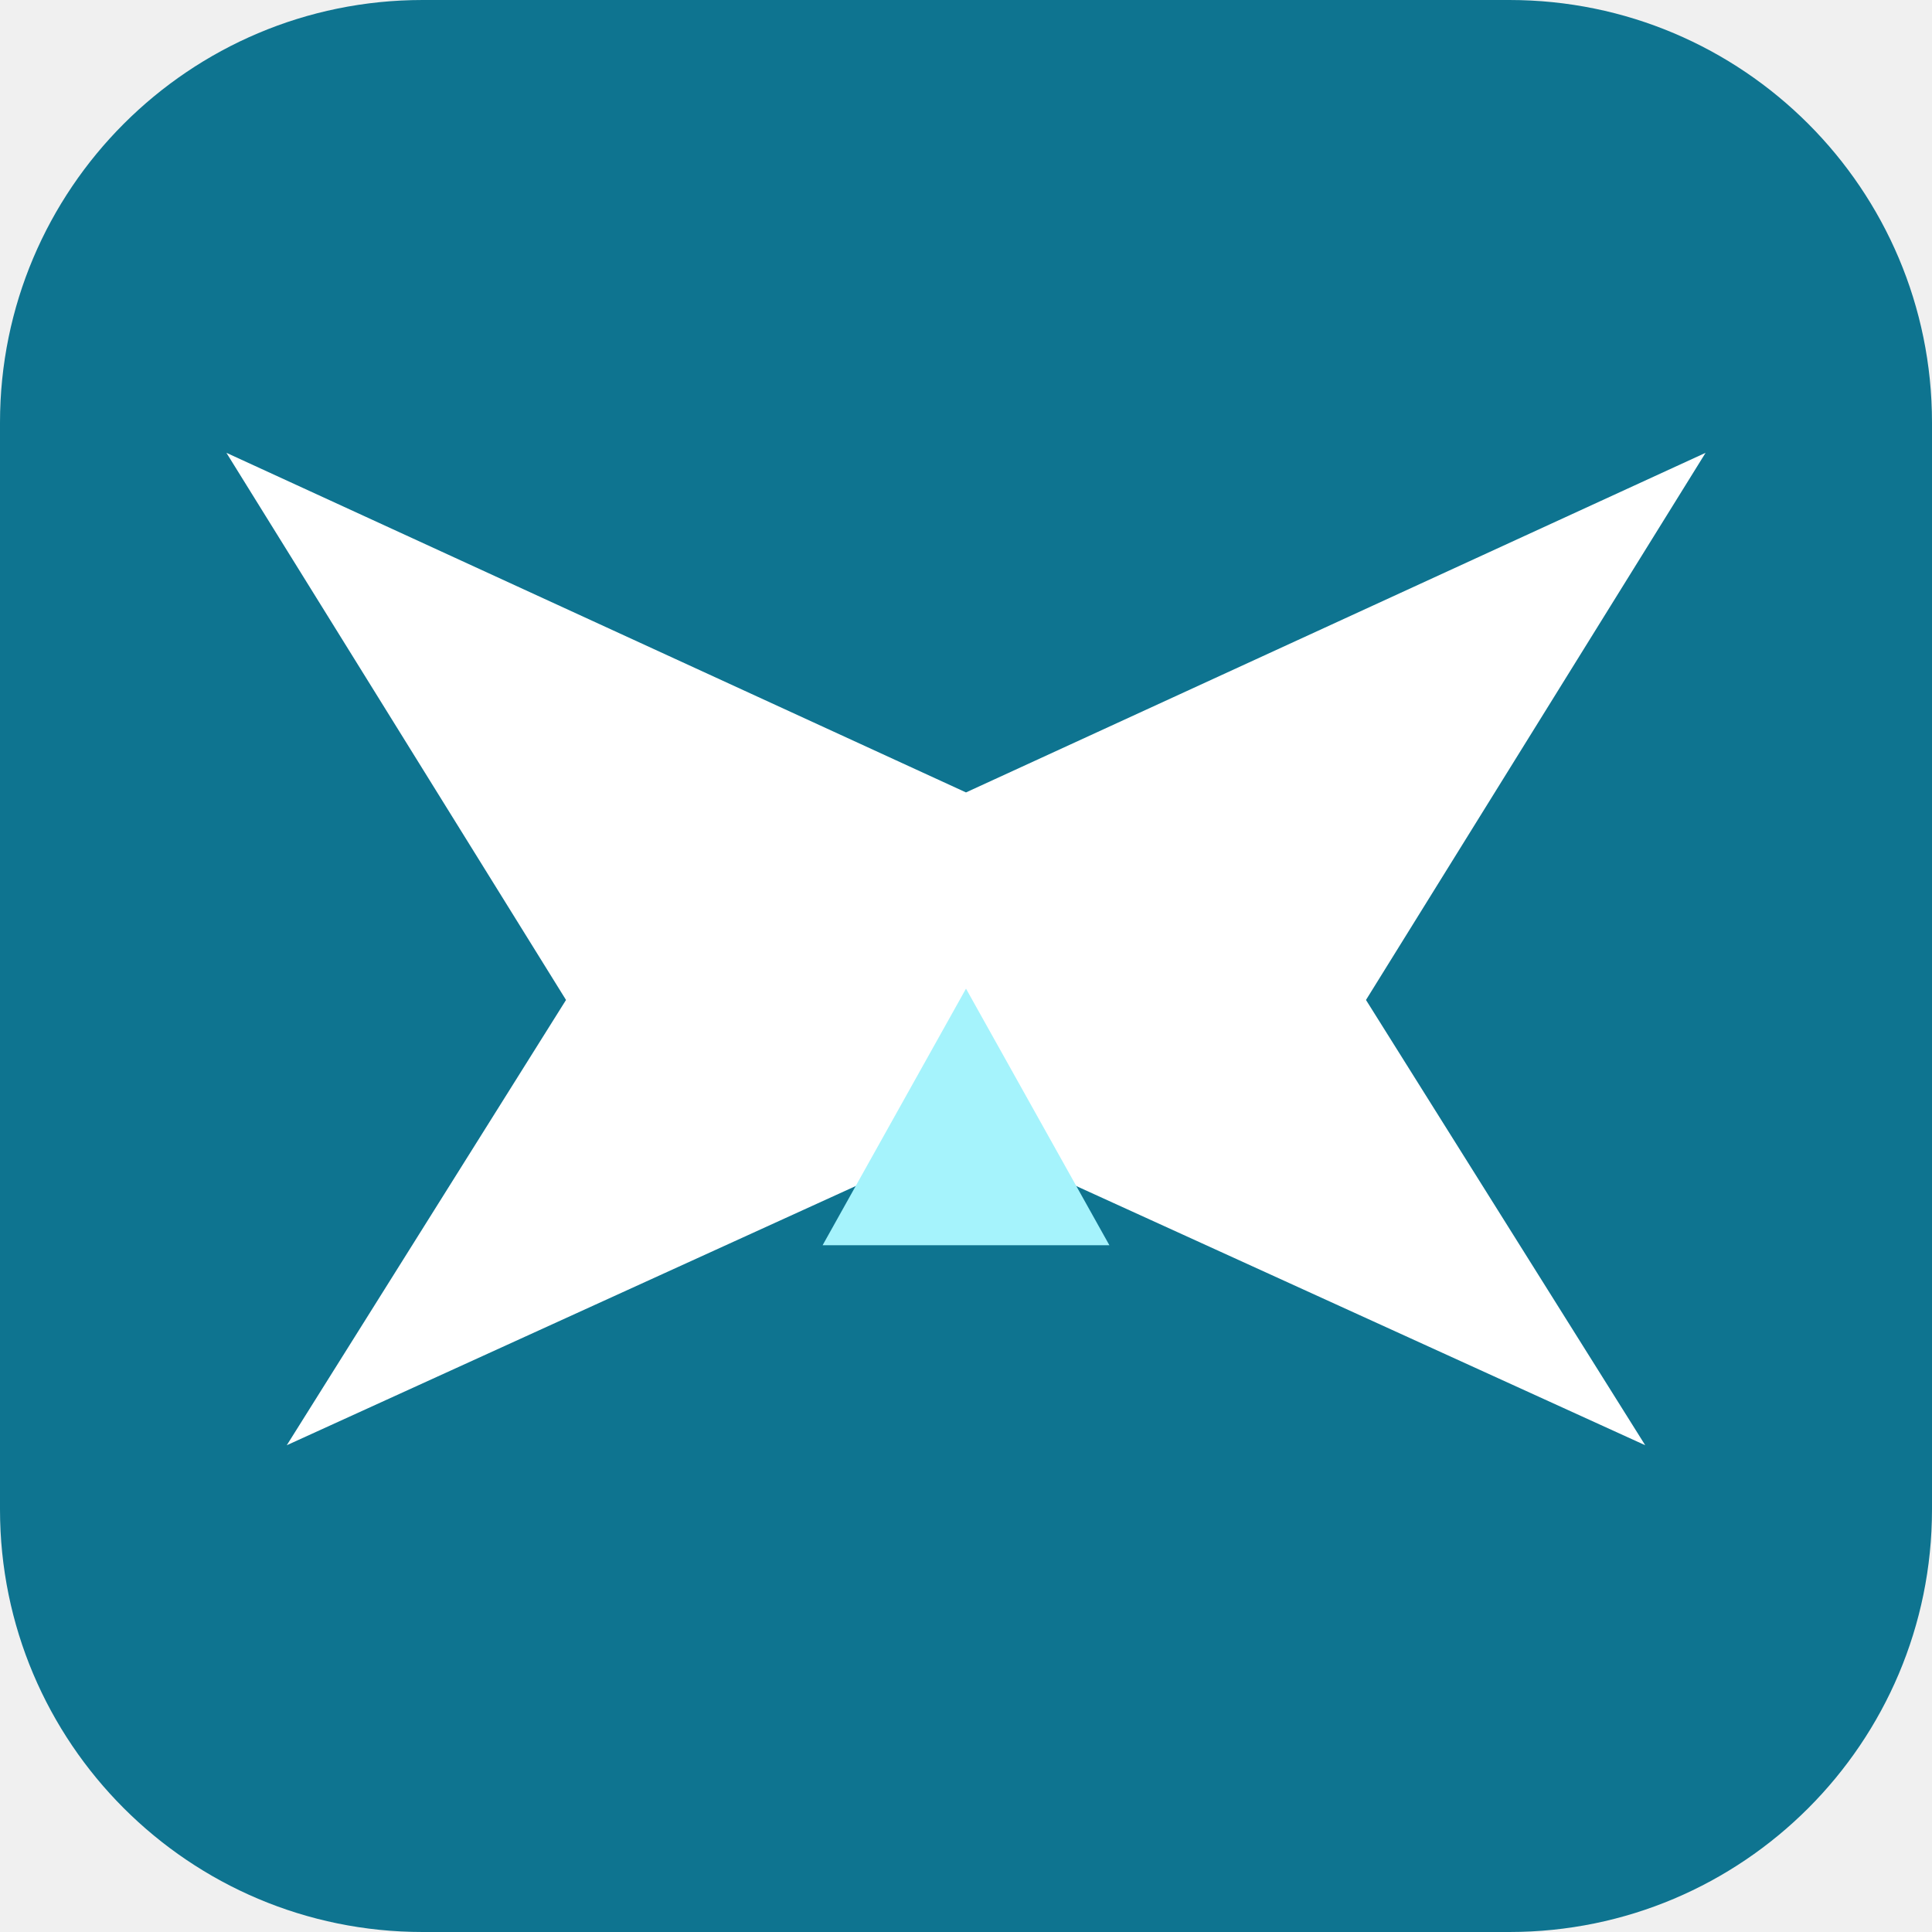
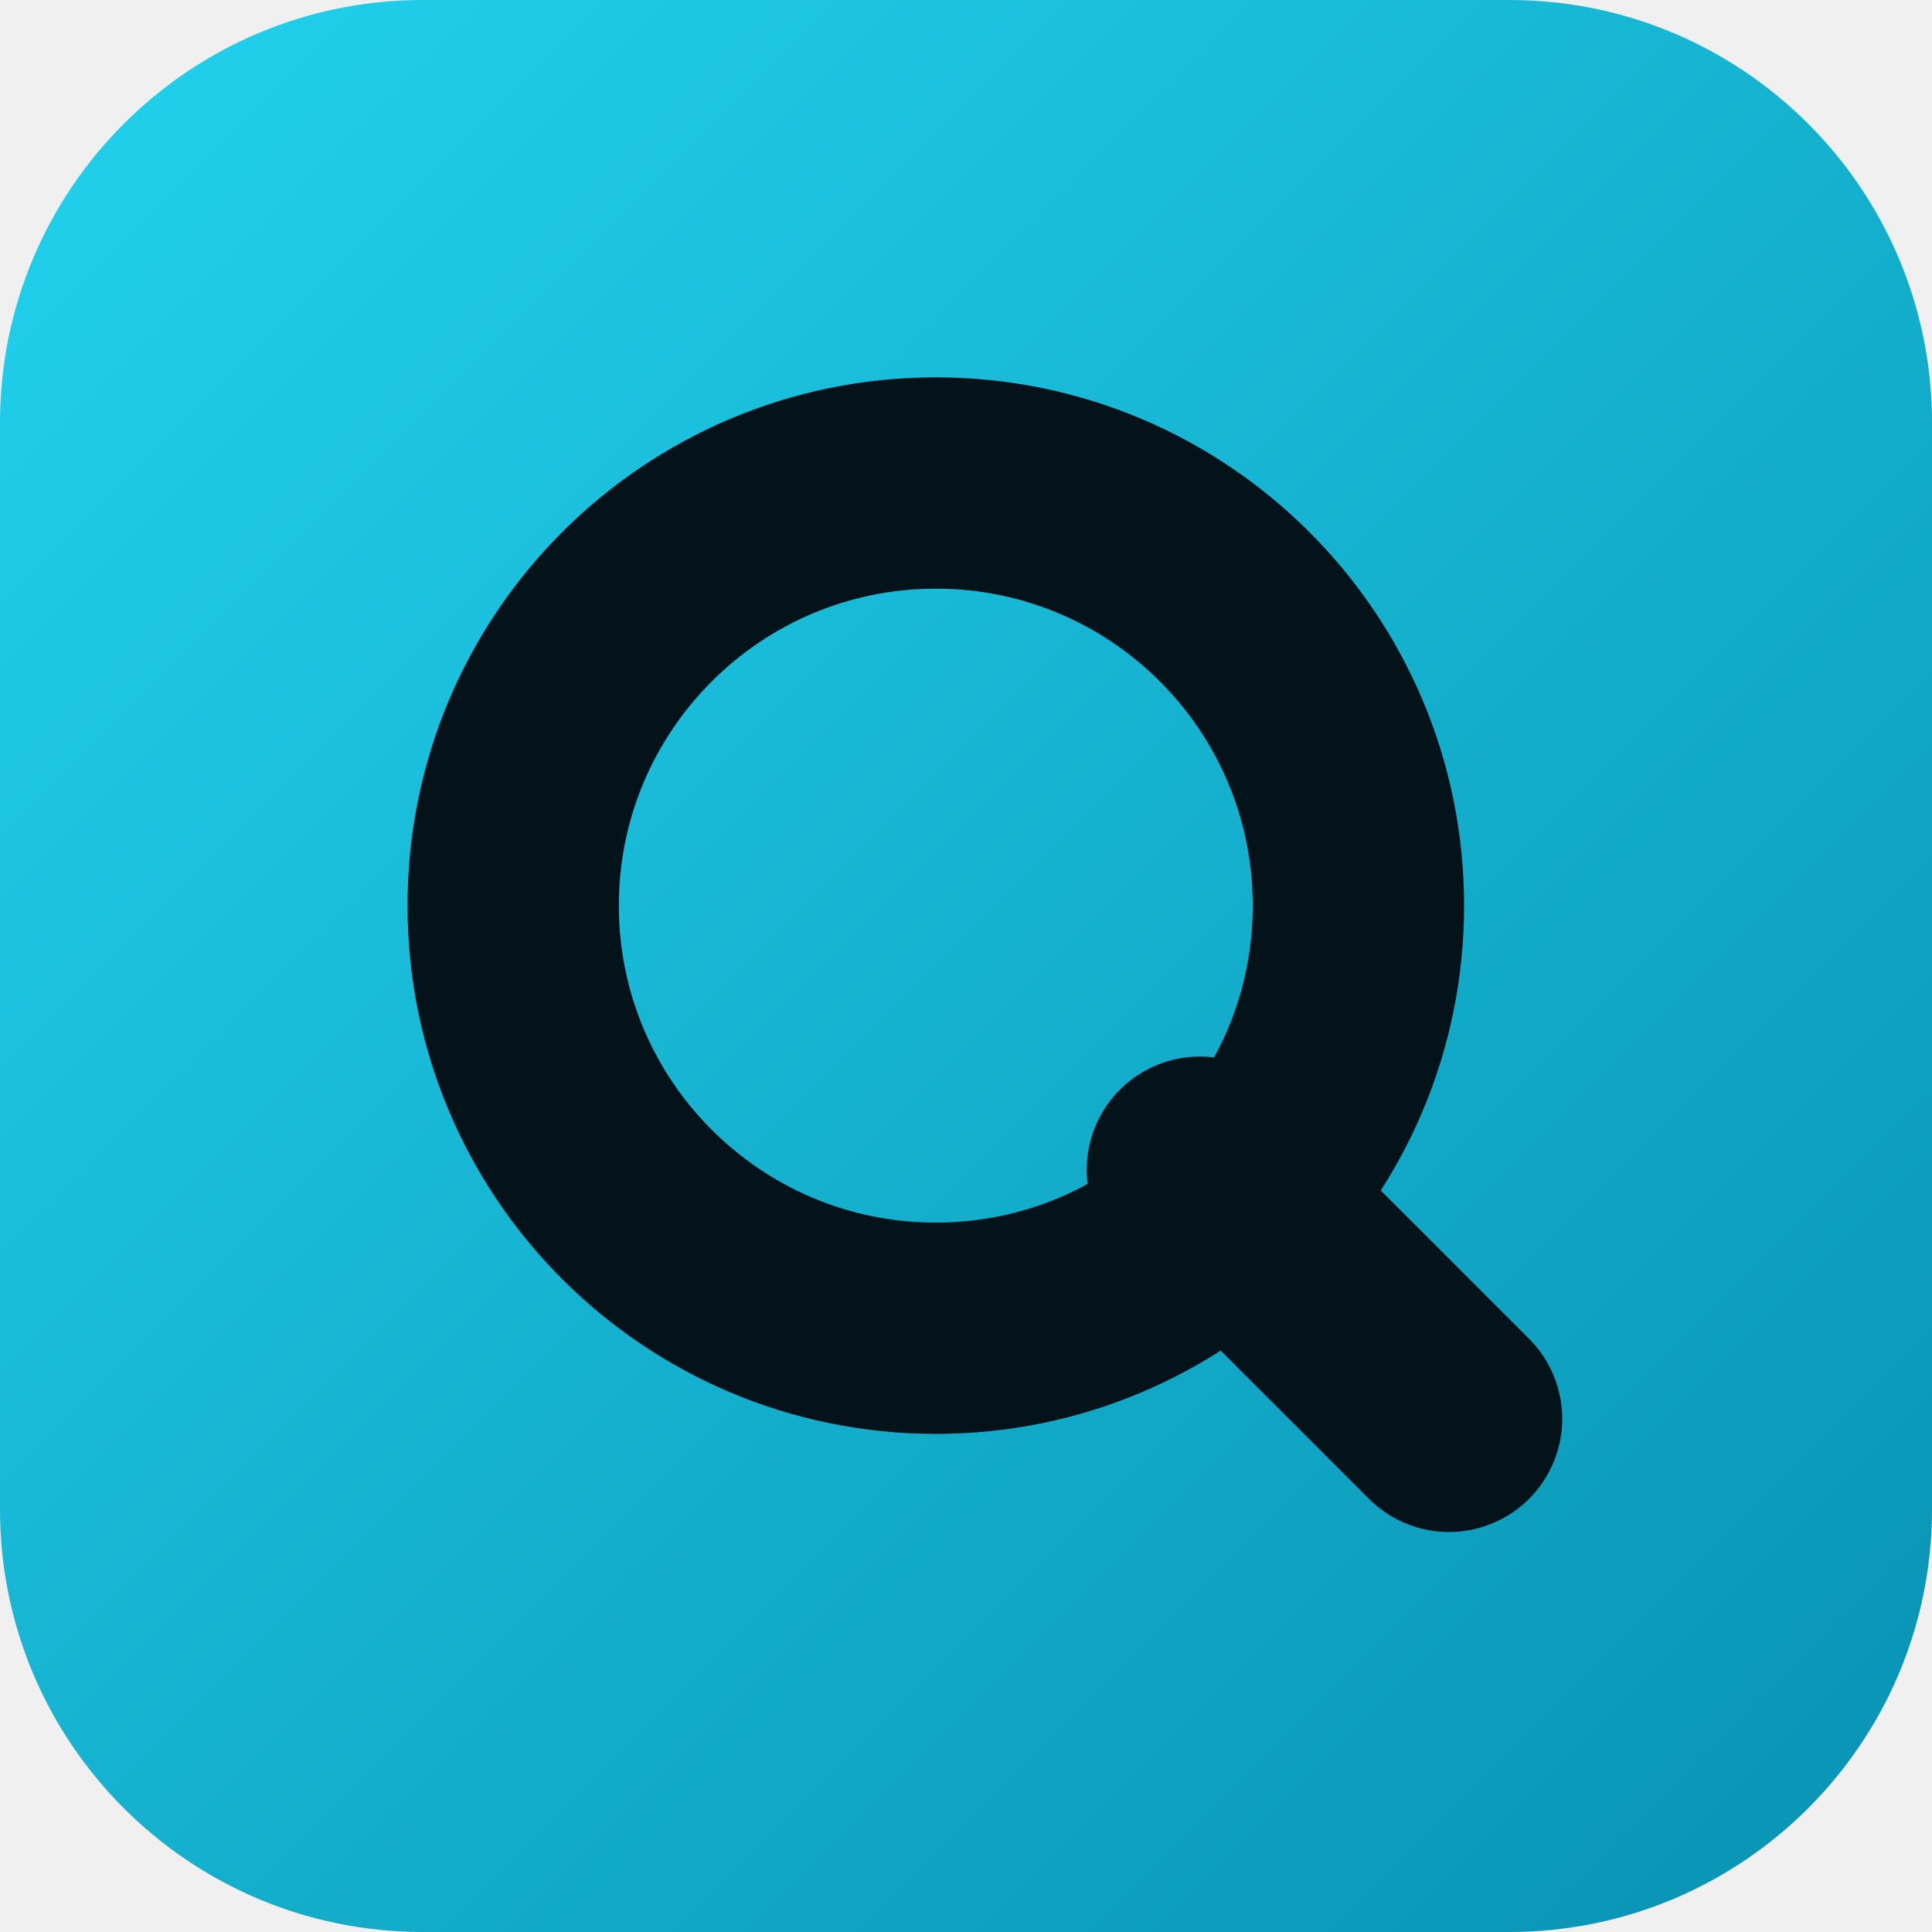
<svg xmlns="http://www.w3.org/2000/svg" viewBox="0 0 512 512">
-   <rect width="512" height="512" rx="112" fill="#0e7490" />
-   <path d="M256 210 60 120l90 145-74 118 180-82 180 82-74-118 90-145Z" fill="#fff" />
-   <path d="M256 262 218 330h76Z" fill="#a5f3fc" />
+   <defs>
+     <linearGradient id="g" x1="0" y1="0" x2="1" y2="1">
+       <stop offset="0" stop-color="#22d3ee" />
+       <stop offset="1" stop-color="#0891b2" />
+     </linearGradient>
+   </defs>
+   <rect width="512" height="512" rx="112" fill="url(#g)" />
+   <circle cx="248" cy="240" r="112" fill="none" stroke="#04121a" stroke-width="56" />
+   <path d="M318 310 384 376" stroke="#04121a" stroke-width="60" stroke-linecap="round" />
</svg>
